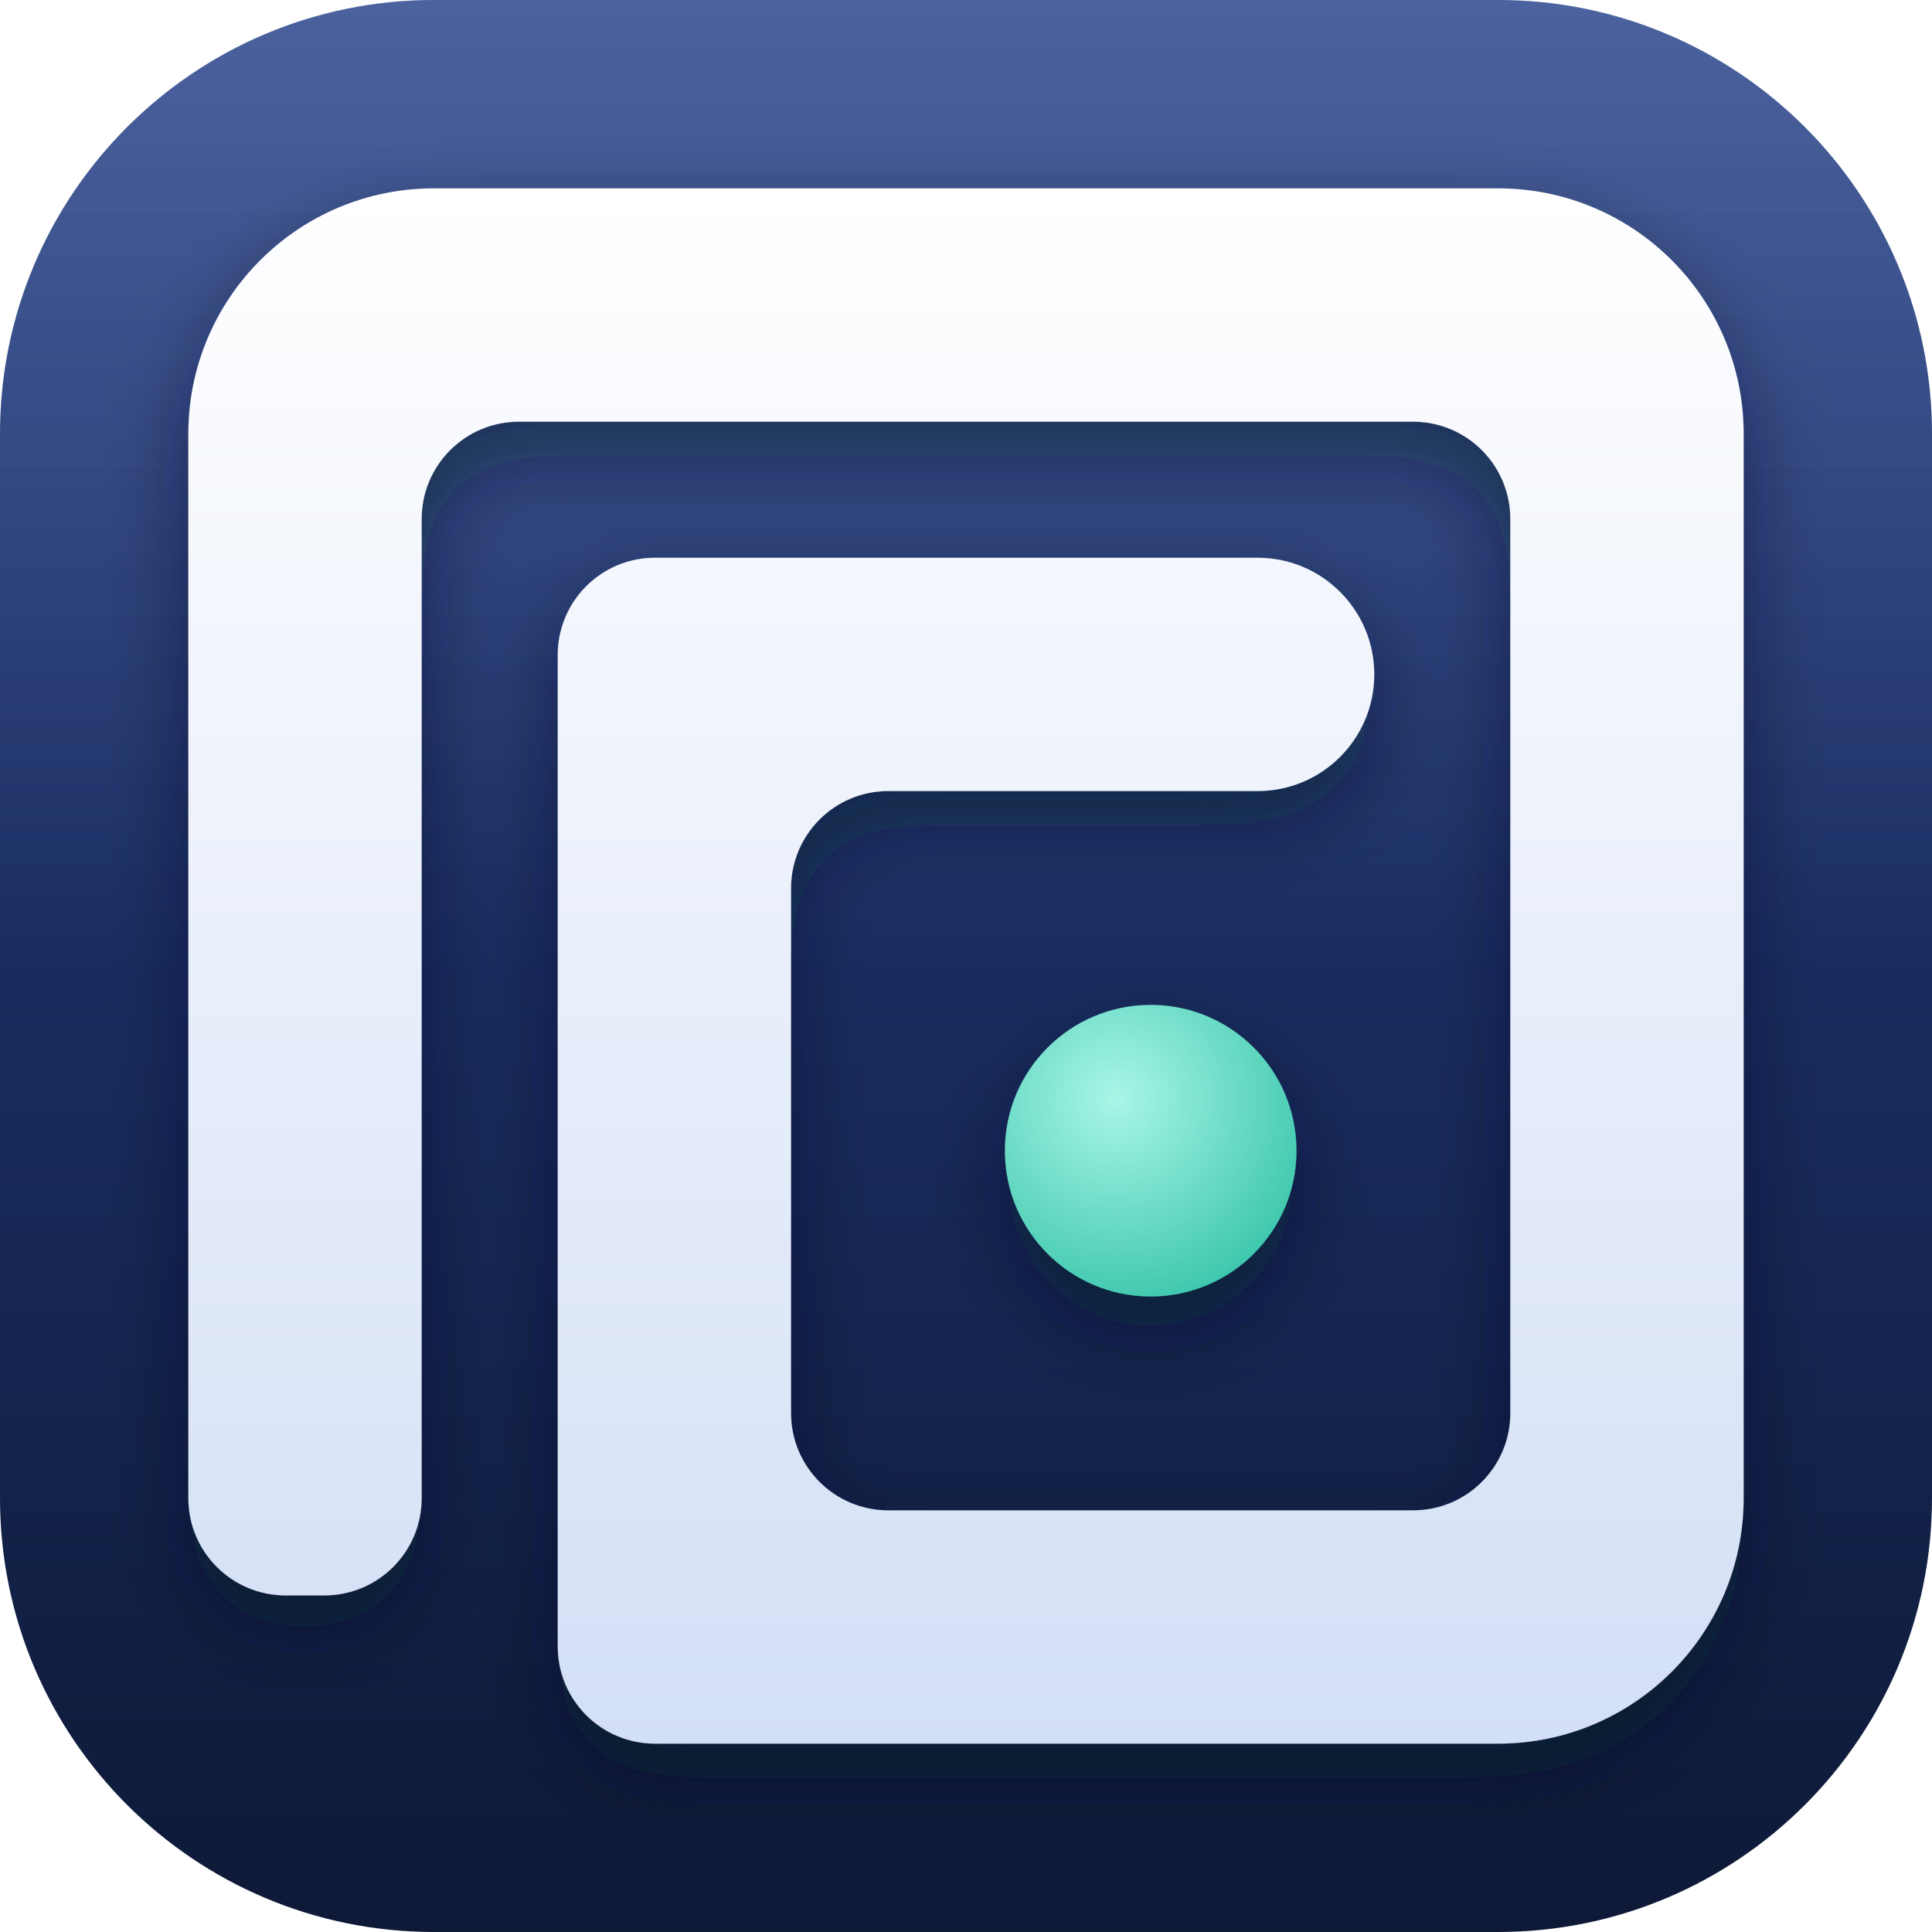
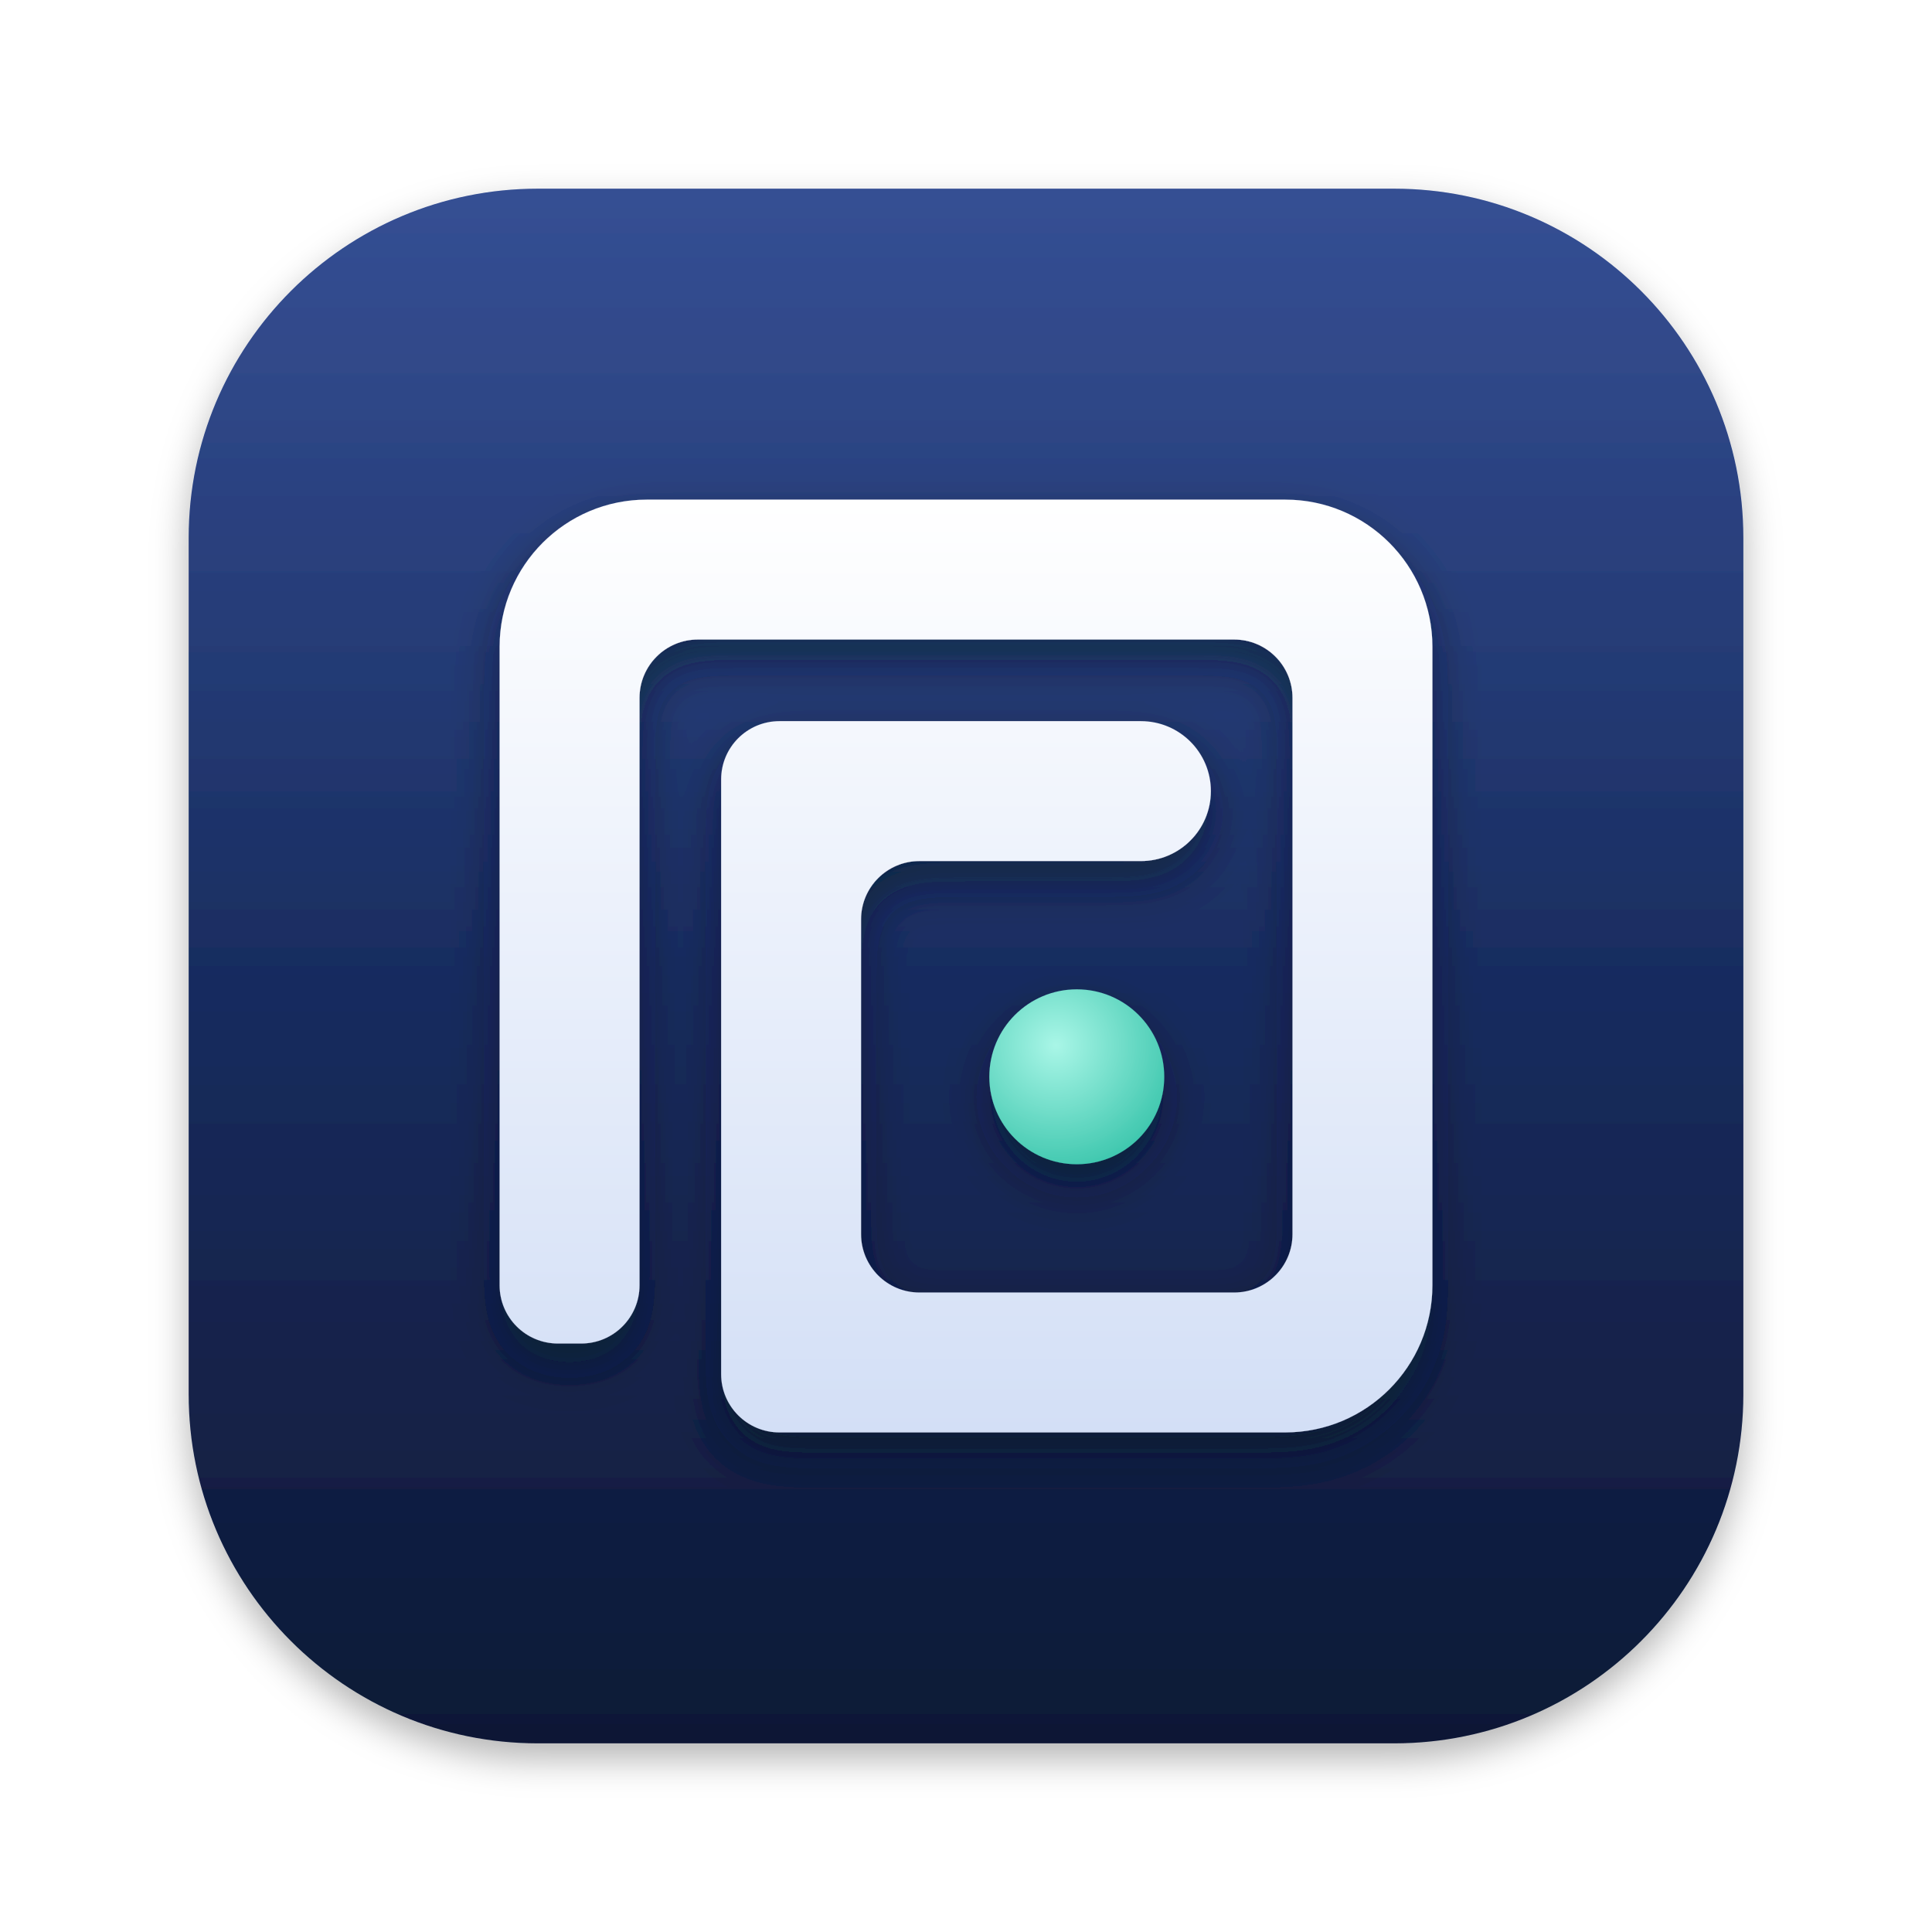
<svg xmlns="http://www.w3.org/2000/svg" viewBox="0 0 1024 1024" width="1024" height="1024" role="img" aria-label="Memini app icon">
  <defs>
+     <filter id="drop" x="-10%" y="-10%" width="120%" height="125%">
+       <feDropShadow dx="0" dy="10" stdDeviation="12" flood-color="#000000" flood-opacity="0.3" />
+     </filter>
    <linearGradient id="tile" x1="0" y1="0" x2="0" y2="1">
      <stop offset="0" stop-color="#24408A" />
      <stop offset="1" stop-color="#0E1936" />
    </linearGradient>
    <linearGradient id="sheen" x1="0" y1="0" x2="0" y2="1">
-       <stop offset="0" stop-color="#FFFFFF" stop-opacity="0.18" />
+       <stop offset="0" stop-color="#FFFFFF" stop-opacity="0.08" />
      <stop offset="0.5" stop-color="#FFFFFF" stop-opacity="0" />
    </linearGradient>
    <linearGradient id="line" gradientUnits="userSpaceOnUse" x1="0" y1="192" x2="0" y2="832">
      <stop offset="0" stop-color="#FFFFFF" />
      <stop offset="1" stop-color="#D3DFF6" />
    </linearGradient>
    <radialGradient id="dot" cx="0.38" cy="0.32" r="0.8">
      <stop offset="0" stop-color="#A9F6E7" />
      <stop offset="1" stop-color="#33C2A8" />
    </radialGradient>
    <filter id="shadow" x="-20%" y="-20%" width="140%" height="150%">
      <feDropShadow dx="0" dy="14" stdDeviation="16" flood-color="#040A1C" flood-opacity="0.5" />
    </filter>
  </defs>
-   <rect id="tile-shape" x="0" y="0" width="1024" height="1024" rx="230" fill="url(#tile)" />
-   <rect x="0" y="0" width="1024" height="1024" rx="230" fill="url(#sheen)" />
-   <g filter="url(#shadow)" transform="matrix(1.288 0 0 1.288 -147.456 -147.456)">
-     <path fill="url(#line)" d="M288 731 A40 40 0 0 1 248 771 H232 A40 40 0 0 1 192 731 V293 A101 101 0 0 1 293 192 H731 A101 101 0 0 1 832 293 V731 A101 101 0 0 1 731 832 H384 A40 40 0 0 1 344 792 V384 A40 40 0 0 1 384 344 H632 A48 48 0 0 1 632 440 H480 A40 40 0 0 0 440 480 V696 A40 40 0 0 0 480 736 H696 A40 40 0 0 0 736 696 V328 A40 40 0 0 0 696 288 H328 A40 40 0 0 0 288 328 Z" />
-     <circle cx="588" cy="588" r="60" fill="url(#dot)" />
+   <g transform="matrix(0.8047 0 0 0.8047 100 100)" filter="url(#drop)">
+     <rect id="tile-shape" x="0" y="0" width="1024" height="1024" rx="230" fill="url(#tile)" />
+     <rect x="0" y="0" width="1024" height="1024" rx="230" fill="url(#sheen)" />
+     <g filter="url(#shadow)" transform="matrix(0.96 0 0 0.96 20.48 20.48)">
+       <path fill="url(#line)" d="M288 731 A40 40 0 0 1 248 771 H232 A40 40 0 0 1 192 731 V293 A101 101 0 0 1 293 192 H731 A101 101 0 0 1 832 293 V731 A101 101 0 0 1 731 832 H384 A40 40 0 0 1 344 792 V384 A40 40 0 0 1 384 344 H632 A48 48 0 0 1 632 440 H480 A40 40 0 0 0 440 480 V696 A40 40 0 0 0 480 736 H696 A40 40 0 0 0 736 696 V328 A40 40 0 0 0 696 288 H328 A40 40 0 0 0 288 328 Z" />
+       <circle cx="588" cy="588" r="60" fill="url(#dot)" />
+     </g>
  </g>
</svg>
